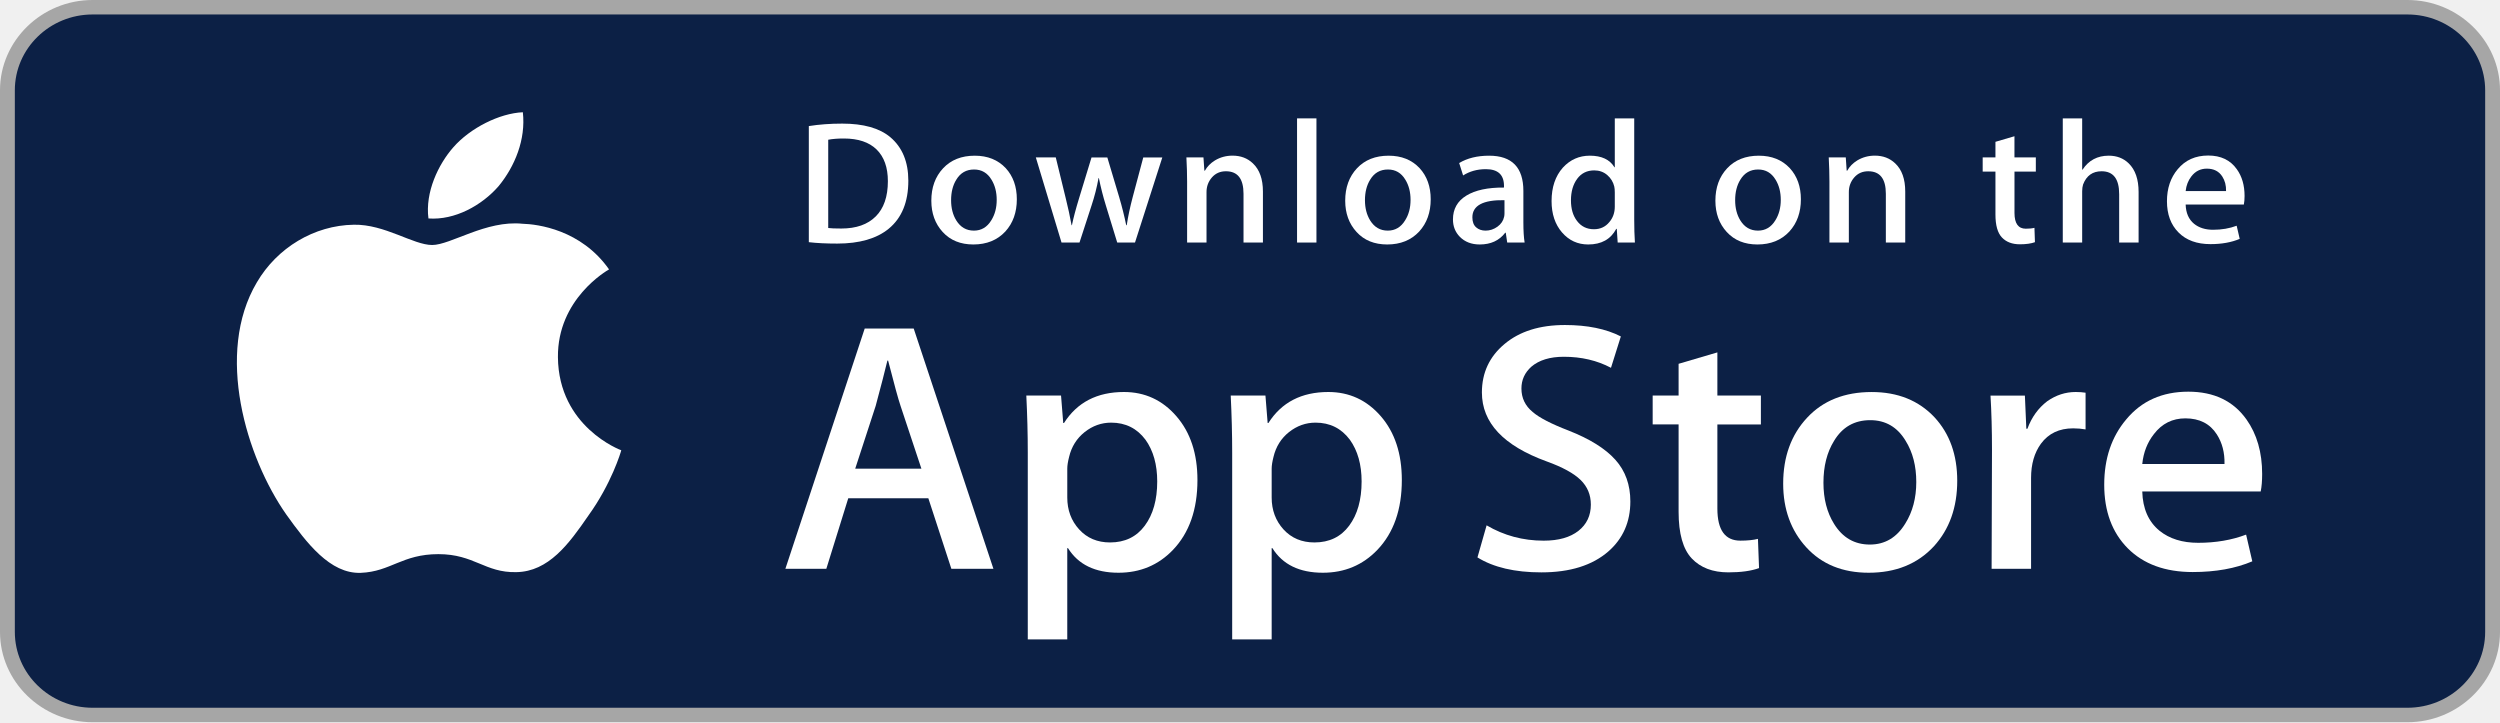
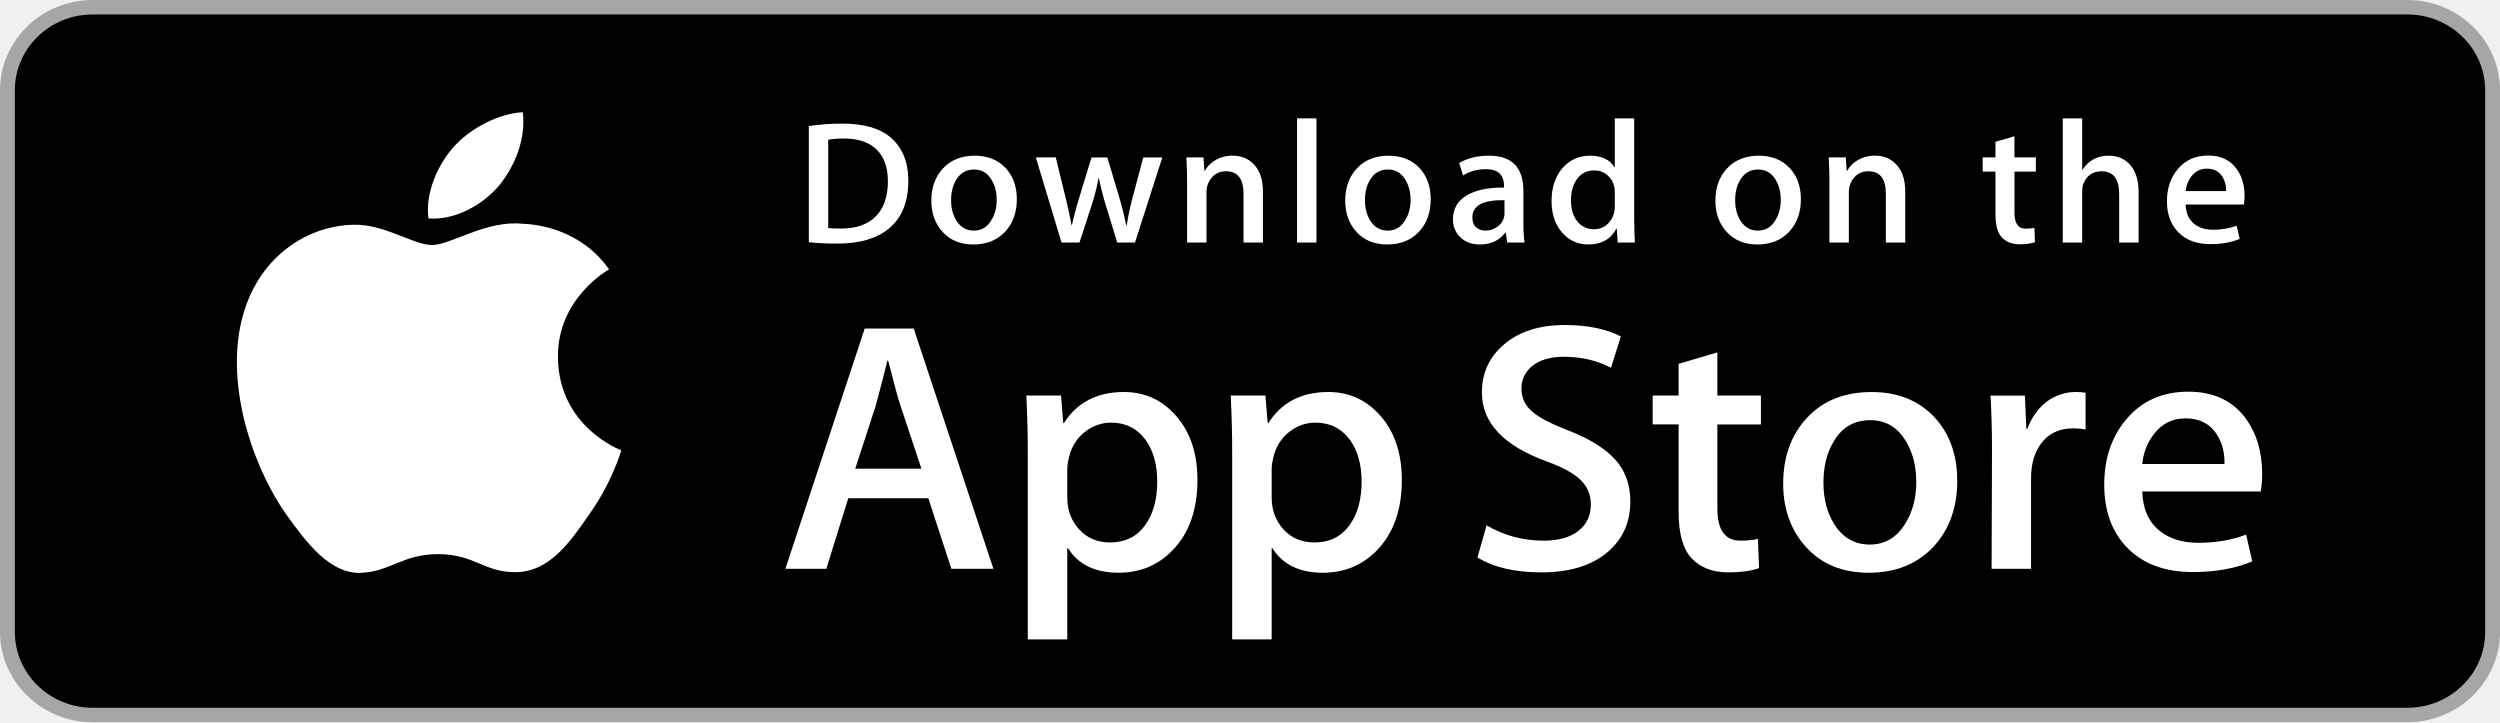
<svg xmlns="http://www.w3.org/2000/svg" width="180" height="52" viewBox="0 0 180 52" fill="none">
-   <path d="M179 46.003C179 48.774 176.709 51.019 173.874 51.019H6.132C3.3 51.019 1 48.774 1 46.003V6.003C1 3.234 3.3 0.981 6.132 0.981H173.873C176.709 0.981 178.999 3.234 178.999 6.003L179 46.003Z" fill="#0C2045" />
+   <path d="M179 46.003C179 48.774 176.709 51.019 173.874 51.019H6.132C3.3 51.019 1 48.774 1 46.003V6.003C1 3.234 3.3 0.981 6.132 0.981H173.873C176.709 0.981 178.999 3.234 178.999 6.003L179 46.003Z" fill="black" />
  <path d="M173.333 1.042C176.42 1.042 178.932 3.49 178.932 6.5V45.5C178.932 48.51 176.42 50.958 173.333 50.958H6.667C3.58 50.958 1.068 48.51 1.068 45.5V6.5C1.068 3.49 3.58 1.042 6.667 1.042H173.333ZM173.333 2.74817e-06H6.667C3.002 2.74817e-06 0 2.927 0 6.5V45.5C0 49.073 3.002 52 6.667 52H173.333C176.998 52 180 49.073 180 45.5V6.5C180 2.927 176.998 2.74817e-06 173.333 2.74817e-06Z" fill="#A6A6A6" />
  <path d="M40.171 25.719C40.132 21.529 43.689 19.491 43.852 19.396C41.837 16.532 38.715 16.141 37.617 16.11C34.995 15.841 32.451 17.64 31.115 17.64C29.752 17.64 27.695 16.136 25.477 16.18C22.624 16.223 19.955 17.833 18.491 20.335C15.469 25.434 17.723 32.929 20.617 37.051C22.065 39.07 23.757 41.324 25.972 41.245C28.139 41.158 28.948 39.898 31.563 39.898C34.153 39.898 34.913 41.245 37.172 41.194C39.497 41.158 40.961 39.166 42.359 37.129C44.032 34.815 44.704 32.536 44.731 32.419C44.676 32.401 40.215 30.741 40.171 25.719Z" fill="white" />
  <path d="M35.904 13.398C37.069 11.977 37.867 10.044 37.645 8.082C35.959 8.155 33.849 9.22 32.635 10.609C31.56 11.834 30.6 13.841 30.848 15.729C32.743 15.867 34.688 14.797 35.904 13.398Z" fill="white" />
  <path d="M71.527 40.955H68.499L66.84 35.873H61.075L59.495 40.955H56.547L62.259 23.655H65.787L71.527 40.955ZM66.34 33.742L64.84 29.224C64.681 28.762 64.384 27.676 63.945 25.965H63.892C63.717 26.701 63.436 27.788 63.049 29.224L61.576 33.742H66.34Z" fill="white" />
  <path d="M86.216 34.564C86.216 36.686 85.628 38.363 84.452 39.594C83.399 40.69 82.091 41.237 80.529 41.237C78.844 41.237 77.633 40.647 76.896 39.467H76.843V46.038H74V32.587C74 31.253 73.964 29.884 73.895 28.48H76.395L76.553 30.458H76.607C77.555 28.968 78.993 28.224 80.924 28.224C82.433 28.224 83.693 28.805 84.701 29.969C85.712 31.134 86.216 32.665 86.216 34.564ZM83.32 34.666C83.32 33.452 83.04 32.451 82.477 31.663C81.863 30.841 81.037 30.43 80.003 30.43C79.301 30.43 78.664 30.659 78.095 31.11C77.524 31.565 77.151 32.159 76.976 32.895C76.888 33.238 76.844 33.519 76.844 33.74V35.82C76.844 36.728 77.129 37.493 77.7 38.119C78.271 38.744 79.012 39.056 79.924 39.056C80.995 39.056 81.828 38.653 82.424 37.849C83.021 37.045 83.32 35.984 83.32 34.666Z" fill="white" />
  <path d="M100.932 34.564C100.932 36.686 100.344 38.363 99.167 39.594C98.115 40.69 96.807 41.237 95.245 41.237C93.56 41.237 92.349 40.647 91.613 39.467H91.56V46.038H88.717V32.587C88.717 31.253 88.681 29.884 88.612 28.48H91.112L91.271 30.458H91.324C92.271 28.968 93.709 28.224 95.641 28.224C97.149 28.224 98.409 28.805 99.42 29.969C100.427 31.134 100.932 32.665 100.932 34.564ZM98.036 34.666C98.036 33.452 97.755 32.451 97.192 31.663C96.577 30.841 95.755 30.43 94.719 30.43C94.016 30.43 93.38 30.659 92.809 31.11C92.239 31.565 91.867 32.159 91.692 32.895C91.605 33.238 91.56 33.519 91.56 33.74V35.82C91.56 36.728 91.845 37.493 92.413 38.119C92.984 38.743 93.725 39.056 94.64 39.056C95.711 39.056 96.544 38.653 97.14 37.849C97.737 37.045 98.036 35.984 98.036 34.666Z" fill="white" />
  <path d="M117.385 36.104C117.385 37.575 116.861 38.773 115.809 39.697C114.653 40.707 113.044 41.211 110.976 41.211C109.067 41.211 107.536 40.852 106.377 40.134L107.036 37.824C108.284 38.559 109.653 38.928 111.145 38.928C112.216 38.928 113.049 38.692 113.648 38.221C114.244 37.751 114.541 37.119 114.541 36.331C114.541 35.629 114.296 35.038 113.804 34.558C113.315 34.078 112.497 33.632 111.356 33.22C108.249 32.09 106.697 30.436 106.697 28.259C106.697 26.837 107.241 25.671 108.331 24.764C109.416 23.855 110.864 23.401 112.675 23.401C114.289 23.401 115.631 23.676 116.701 24.223L115.991 26.482C114.991 25.952 113.86 25.687 112.595 25.687C111.595 25.687 110.813 25.927 110.253 26.406C109.78 26.833 109.543 27.355 109.543 27.972C109.543 28.656 109.813 29.221 110.357 29.666C110.831 30.077 111.691 30.521 112.939 31.001C114.465 31.6 115.587 32.301 116.308 33.105C117.027 33.905 117.385 34.908 117.385 36.104Z" fill="white" />
  <path d="M126.784 30.56H123.651V36.617C123.651 38.158 124.203 38.927 125.309 38.927C125.817 38.927 126.239 38.884 126.572 38.798L126.651 40.903C126.091 41.107 125.353 41.21 124.44 41.21C123.317 41.21 122.44 40.876 121.807 40.209C121.176 39.541 120.859 38.42 120.859 36.846V30.558H118.992V28.478H120.859V26.194L123.651 25.372V28.478H126.784V30.56Z" fill="white" />
  <path d="M140.921 34.615C140.921 36.533 140.359 38.107 139.236 39.338C138.059 40.605 136.496 41.237 134.548 41.237C132.671 41.237 131.176 40.63 130.061 39.416C128.947 38.202 128.389 36.669 128.389 34.822C128.389 32.889 128.963 31.305 130.113 30.074C131.261 28.842 132.811 28.226 134.759 28.226C136.636 28.226 138.147 28.833 139.287 30.048C140.377 31.227 140.921 32.75 140.921 34.615ZM137.972 34.705C137.972 33.554 137.72 32.568 137.209 31.745C136.613 30.749 135.761 30.252 134.657 30.252C133.515 30.252 132.647 30.75 132.051 31.745C131.54 32.569 131.288 33.571 131.288 34.757C131.288 35.907 131.54 36.894 132.051 37.716C132.665 38.711 133.524 39.208 134.632 39.208C135.717 39.208 136.569 38.701 137.184 37.69C137.708 36.851 137.972 35.854 137.972 34.705Z" fill="white" />
  <path d="M150.161 30.918C149.88 30.867 149.58 30.841 149.265 30.841C148.265 30.841 147.492 31.209 146.948 31.946C146.475 32.596 146.237 33.418 146.237 34.41V40.955H143.396L143.423 32.409C143.423 30.971 143.387 29.662 143.316 28.482H145.792L145.896 30.869H145.975C146.275 30.048 146.748 29.388 147.396 28.892C148.029 28.447 148.713 28.224 149.451 28.224C149.713 28.224 149.951 28.242 150.161 28.275V30.918Z" fill="white" />
  <path d="M162.875 34.128C162.875 34.624 162.841 35.043 162.771 35.385H154.243C154.276 36.617 154.688 37.56 155.48 38.21C156.199 38.791 157.128 39.082 158.269 39.082C159.532 39.082 160.684 38.886 161.72 38.492L162.165 40.416C160.955 40.931 159.525 41.187 157.876 41.187C155.892 41.187 154.335 40.617 153.201 39.48C152.071 38.342 151.504 36.815 151.504 34.898C151.504 33.017 152.031 31.451 153.085 30.202C154.189 28.868 155.681 28.201 157.559 28.201C159.403 28.201 160.799 28.868 161.747 30.202C162.497 31.261 162.875 32.572 162.875 34.128ZM160.164 33.409C160.183 32.587 159.997 31.877 159.612 31.278C159.12 30.507 158.364 30.122 157.347 30.122C156.417 30.122 155.661 30.498 155.084 31.252C154.611 31.851 154.329 32.57 154.243 33.407H160.164V33.409Z" fill="white" />
  <path d="M65.4 13.012C65.4 14.542 64.929 15.694 63.989 16.467C63.119 17.181 61.881 17.538 60.279 17.538C59.484 17.538 58.804 17.505 58.235 17.437V9.077C58.977 8.96 59.777 8.9 60.641 8.9C62.168 8.9 63.319 9.224 64.095 9.871C64.964 10.603 65.4 11.649 65.4 13.012ZM63.927 13.049C63.927 12.057 63.657 11.297 63.119 10.767C62.58 10.238 61.793 9.972 60.757 9.972C60.317 9.972 59.943 10.001 59.632 10.061V16.416C59.804 16.442 60.119 16.454 60.576 16.454C61.645 16.454 62.471 16.164 63.052 15.584C63.633 15.005 63.927 14.16 63.927 13.049Z" fill="white" />
  <path d="M73.212 14.348C73.212 15.291 72.936 16.063 72.384 16.669C71.805 17.291 71.039 17.602 70.081 17.602C69.159 17.602 68.424 17.304 67.876 16.706C67.329 16.11 67.056 15.357 67.056 14.45C67.056 13.501 67.337 12.722 67.903 12.117C68.468 11.513 69.228 11.21 70.185 11.21C71.108 11.21 71.849 11.508 72.411 12.104C72.944 12.684 73.212 13.433 73.212 14.348ZM71.763 14.392C71.763 13.827 71.637 13.342 71.388 12.938C71.095 12.449 70.677 12.204 70.135 12.204C69.573 12.204 69.147 12.449 68.853 12.938C68.603 13.342 68.479 13.835 68.479 14.417C68.479 14.982 68.604 15.467 68.853 15.872C69.156 16.36 69.577 16.605 70.121 16.605C70.655 16.605 71.073 16.357 71.375 15.859C71.633 15.447 71.763 14.958 71.763 14.392Z" fill="white" />
  <path d="M83.687 11.335L81.72 17.463H80.44L79.625 14.802C79.419 14.137 79.251 13.477 79.12 12.822H79.095C78.973 13.495 78.805 14.154 78.589 14.802L77.724 17.463H76.429L74.58 11.335H76.016L76.727 14.248C76.899 14.937 77.04 15.594 77.153 16.215H77.179C77.283 15.703 77.455 15.05 77.697 14.261L78.589 11.336H79.728L80.583 14.199C80.789 14.897 80.957 15.569 81.087 16.216H81.125C81.22 15.586 81.363 14.914 81.552 14.199L82.315 11.336H83.687V11.335Z" fill="white" />
  <path d="M90.931 17.463H89.533V13.953C89.533 12.871 89.112 12.331 88.267 12.331C87.852 12.331 87.517 12.479 87.257 12.776C87 13.074 86.869 13.425 86.869 13.827V17.462H85.472V13.086C85.472 12.548 85.455 11.964 85.421 11.332H86.649L86.715 12.29H86.753C86.916 11.992 87.159 11.747 87.477 11.55C87.856 11.322 88.28 11.206 88.744 11.206C89.331 11.206 89.819 11.391 90.207 11.761C90.689 12.215 90.931 12.892 90.931 13.792V17.463Z" fill="white" />
  <path d="M94.784 17.463H93.388V8.523H94.784V17.463Z" fill="white" />
  <path d="M103.011 14.348C103.011 15.291 102.735 16.063 102.183 16.669C101.604 17.291 100.836 17.602 99.88 17.602C98.956 17.602 98.221 17.304 97.675 16.706C97.128 16.11 96.855 15.357 96.855 14.45C96.855 13.501 97.136 12.722 97.701 12.117C98.267 11.513 99.027 11.21 99.983 11.21C100.907 11.21 101.647 11.508 102.209 12.104C102.743 12.684 103.011 13.433 103.011 14.348ZM101.56 14.392C101.56 13.827 101.435 13.342 101.185 12.938C100.893 12.449 100.475 12.204 99.933 12.204C99.371 12.204 98.944 12.449 98.652 12.938C98.401 13.342 98.277 13.835 98.277 14.417C98.277 14.982 98.403 15.467 98.652 15.872C98.955 16.36 99.376 16.605 99.92 16.605C100.453 16.605 100.871 16.357 101.172 15.859C101.432 15.447 101.56 14.958 101.56 14.392Z" fill="white" />
  <path d="M109.773 17.463H108.519L108.415 16.757H108.376C107.947 17.32 107.335 17.602 106.54 17.602C105.947 17.602 105.467 17.416 105.105 17.047C104.777 16.712 104.613 16.294 104.613 15.799C104.613 15.05 104.933 14.479 105.577 14.084C106.22 13.689 107.124 13.495 108.288 13.504V13.39C108.288 12.583 107.853 12.18 106.983 12.18C106.363 12.18 105.816 12.332 105.344 12.633L105.06 11.739C105.644 11.387 106.365 11.21 107.216 11.21C108.859 11.21 109.683 12.055 109.683 13.745V16.002C109.683 16.614 109.713 17.102 109.773 17.463ZM108.323 15.357V14.412C106.781 14.386 106.011 14.798 106.011 15.647C106.011 15.967 106.099 16.206 106.279 16.366C106.459 16.526 106.688 16.605 106.961 16.605C107.268 16.605 107.555 16.51 107.816 16.322C108.079 16.132 108.24 15.891 108.3 15.596C108.315 15.53 108.323 15.449 108.323 15.357Z" fill="white" />
  <path d="M117.713 17.463H116.473L116.408 16.479H116.369C115.973 17.228 115.299 17.602 114.351 17.602C113.593 17.602 112.963 17.312 112.463 16.732C111.963 16.152 111.713 15.4 111.713 14.476C111.713 13.484 111.984 12.68 112.528 12.067C113.055 11.495 113.7 11.209 114.468 11.209C115.312 11.209 115.903 11.486 116.239 12.041H116.265V8.523H117.664V15.812C117.664 16.409 117.68 16.959 117.713 17.463ZM116.265 14.879V13.857C116.265 13.68 116.252 13.537 116.227 13.428C116.148 13.1 115.979 12.825 115.721 12.602C115.461 12.38 115.148 12.268 114.787 12.268C114.265 12.268 113.857 12.47 113.557 12.874C113.26 13.278 113.109 13.794 113.109 14.425C113.109 15.031 113.252 15.522 113.539 15.9C113.841 16.303 114.249 16.505 114.76 16.505C115.219 16.505 115.585 16.337 115.864 16C116.133 15.69 116.265 15.315 116.265 14.879Z" fill="white" />
  <path d="M129.664 14.348C129.664 15.291 129.388 16.063 128.836 16.669C128.257 17.291 127.492 17.602 126.533 17.602C125.612 17.602 124.877 17.304 124.328 16.706C123.781 16.11 123.508 15.357 123.508 14.45C123.508 13.501 123.789 12.722 124.355 12.117C124.92 11.513 125.68 11.21 126.639 11.21C127.56 11.21 128.303 11.508 128.863 12.104C129.396 12.684 129.664 13.433 129.664 14.348ZM128.216 14.392C128.216 13.827 128.091 13.342 127.841 12.938C127.547 12.449 127.131 12.204 126.587 12.204C126.027 12.204 125.6 12.449 125.305 12.938C125.055 13.342 124.931 13.835 124.931 14.417C124.931 14.982 125.056 15.467 125.305 15.872C125.608 16.36 126.029 16.605 126.573 16.605C127.107 16.605 127.527 16.357 127.828 15.859C128.085 15.447 128.216 14.958 128.216 14.392Z" fill="white" />
  <path d="M137.177 17.463H135.781V13.953C135.781 12.871 135.36 12.331 134.513 12.331C134.099 12.331 133.764 12.479 133.505 12.776C133.247 13.074 133.117 13.425 133.117 13.827V17.462H131.719V13.086C131.719 12.548 131.703 11.964 131.669 11.332H132.896L132.961 12.29H133C133.164 11.992 133.407 11.747 133.724 11.55C134.104 11.322 134.527 11.206 134.992 11.206C135.577 11.206 136.065 11.391 136.453 11.761C136.937 12.215 137.177 12.892 137.177 13.792V17.463Z" fill="white" />
  <path d="M146.581 12.355H145.043V15.332C145.043 16.089 145.316 16.467 145.857 16.467C146.108 16.467 146.316 16.446 146.48 16.403L146.516 17.437C146.24 17.538 145.877 17.589 145.431 17.589C144.879 17.589 144.449 17.425 144.139 17.098C143.827 16.77 143.672 16.219 143.672 15.445V12.355H142.753V11.335H143.672V10.211L145.041 9.809V11.333H146.58V12.355H146.581Z" fill="white" />
  <path d="M153.979 17.463H152.58V13.979C152.58 12.88 152.159 12.331 151.315 12.331C150.667 12.331 150.224 12.649 149.981 13.286C149.94 13.42 149.916 13.584 149.916 13.776V17.462H148.52V8.523H149.916V12.216H149.943C150.383 11.544 151.013 11.209 151.831 11.209C152.409 11.209 152.888 11.393 153.268 11.764C153.741 12.225 153.979 12.912 153.979 13.819V17.463Z" fill="white" />
  <path d="M161.609 14.109C161.609 14.353 161.591 14.559 161.557 14.726H157.367C157.385 15.332 157.585 15.794 157.973 16.113C158.328 16.399 158.785 16.543 159.345 16.543C159.965 16.543 160.531 16.446 161.04 16.253L161.259 17.199C160.663 17.451 159.961 17.577 159.149 17.577C158.176 17.577 157.409 17.298 156.855 16.739C156.297 16.18 156.021 15.43 156.021 14.489C156.021 13.564 156.279 12.795 156.797 12.181C157.339 11.526 158.071 11.198 158.995 11.198C159.899 11.198 160.585 11.526 161.049 12.181C161.424 12.701 161.609 13.345 161.609 14.109ZM160.276 13.757C160.287 13.352 160.195 13.004 160.005 12.71C159.763 12.332 159.393 12.142 158.893 12.142C158.437 12.142 158.065 12.327 157.781 12.697C157.549 12.992 157.412 13.345 157.367 13.757H160.276Z" fill="white" />
</svg>
